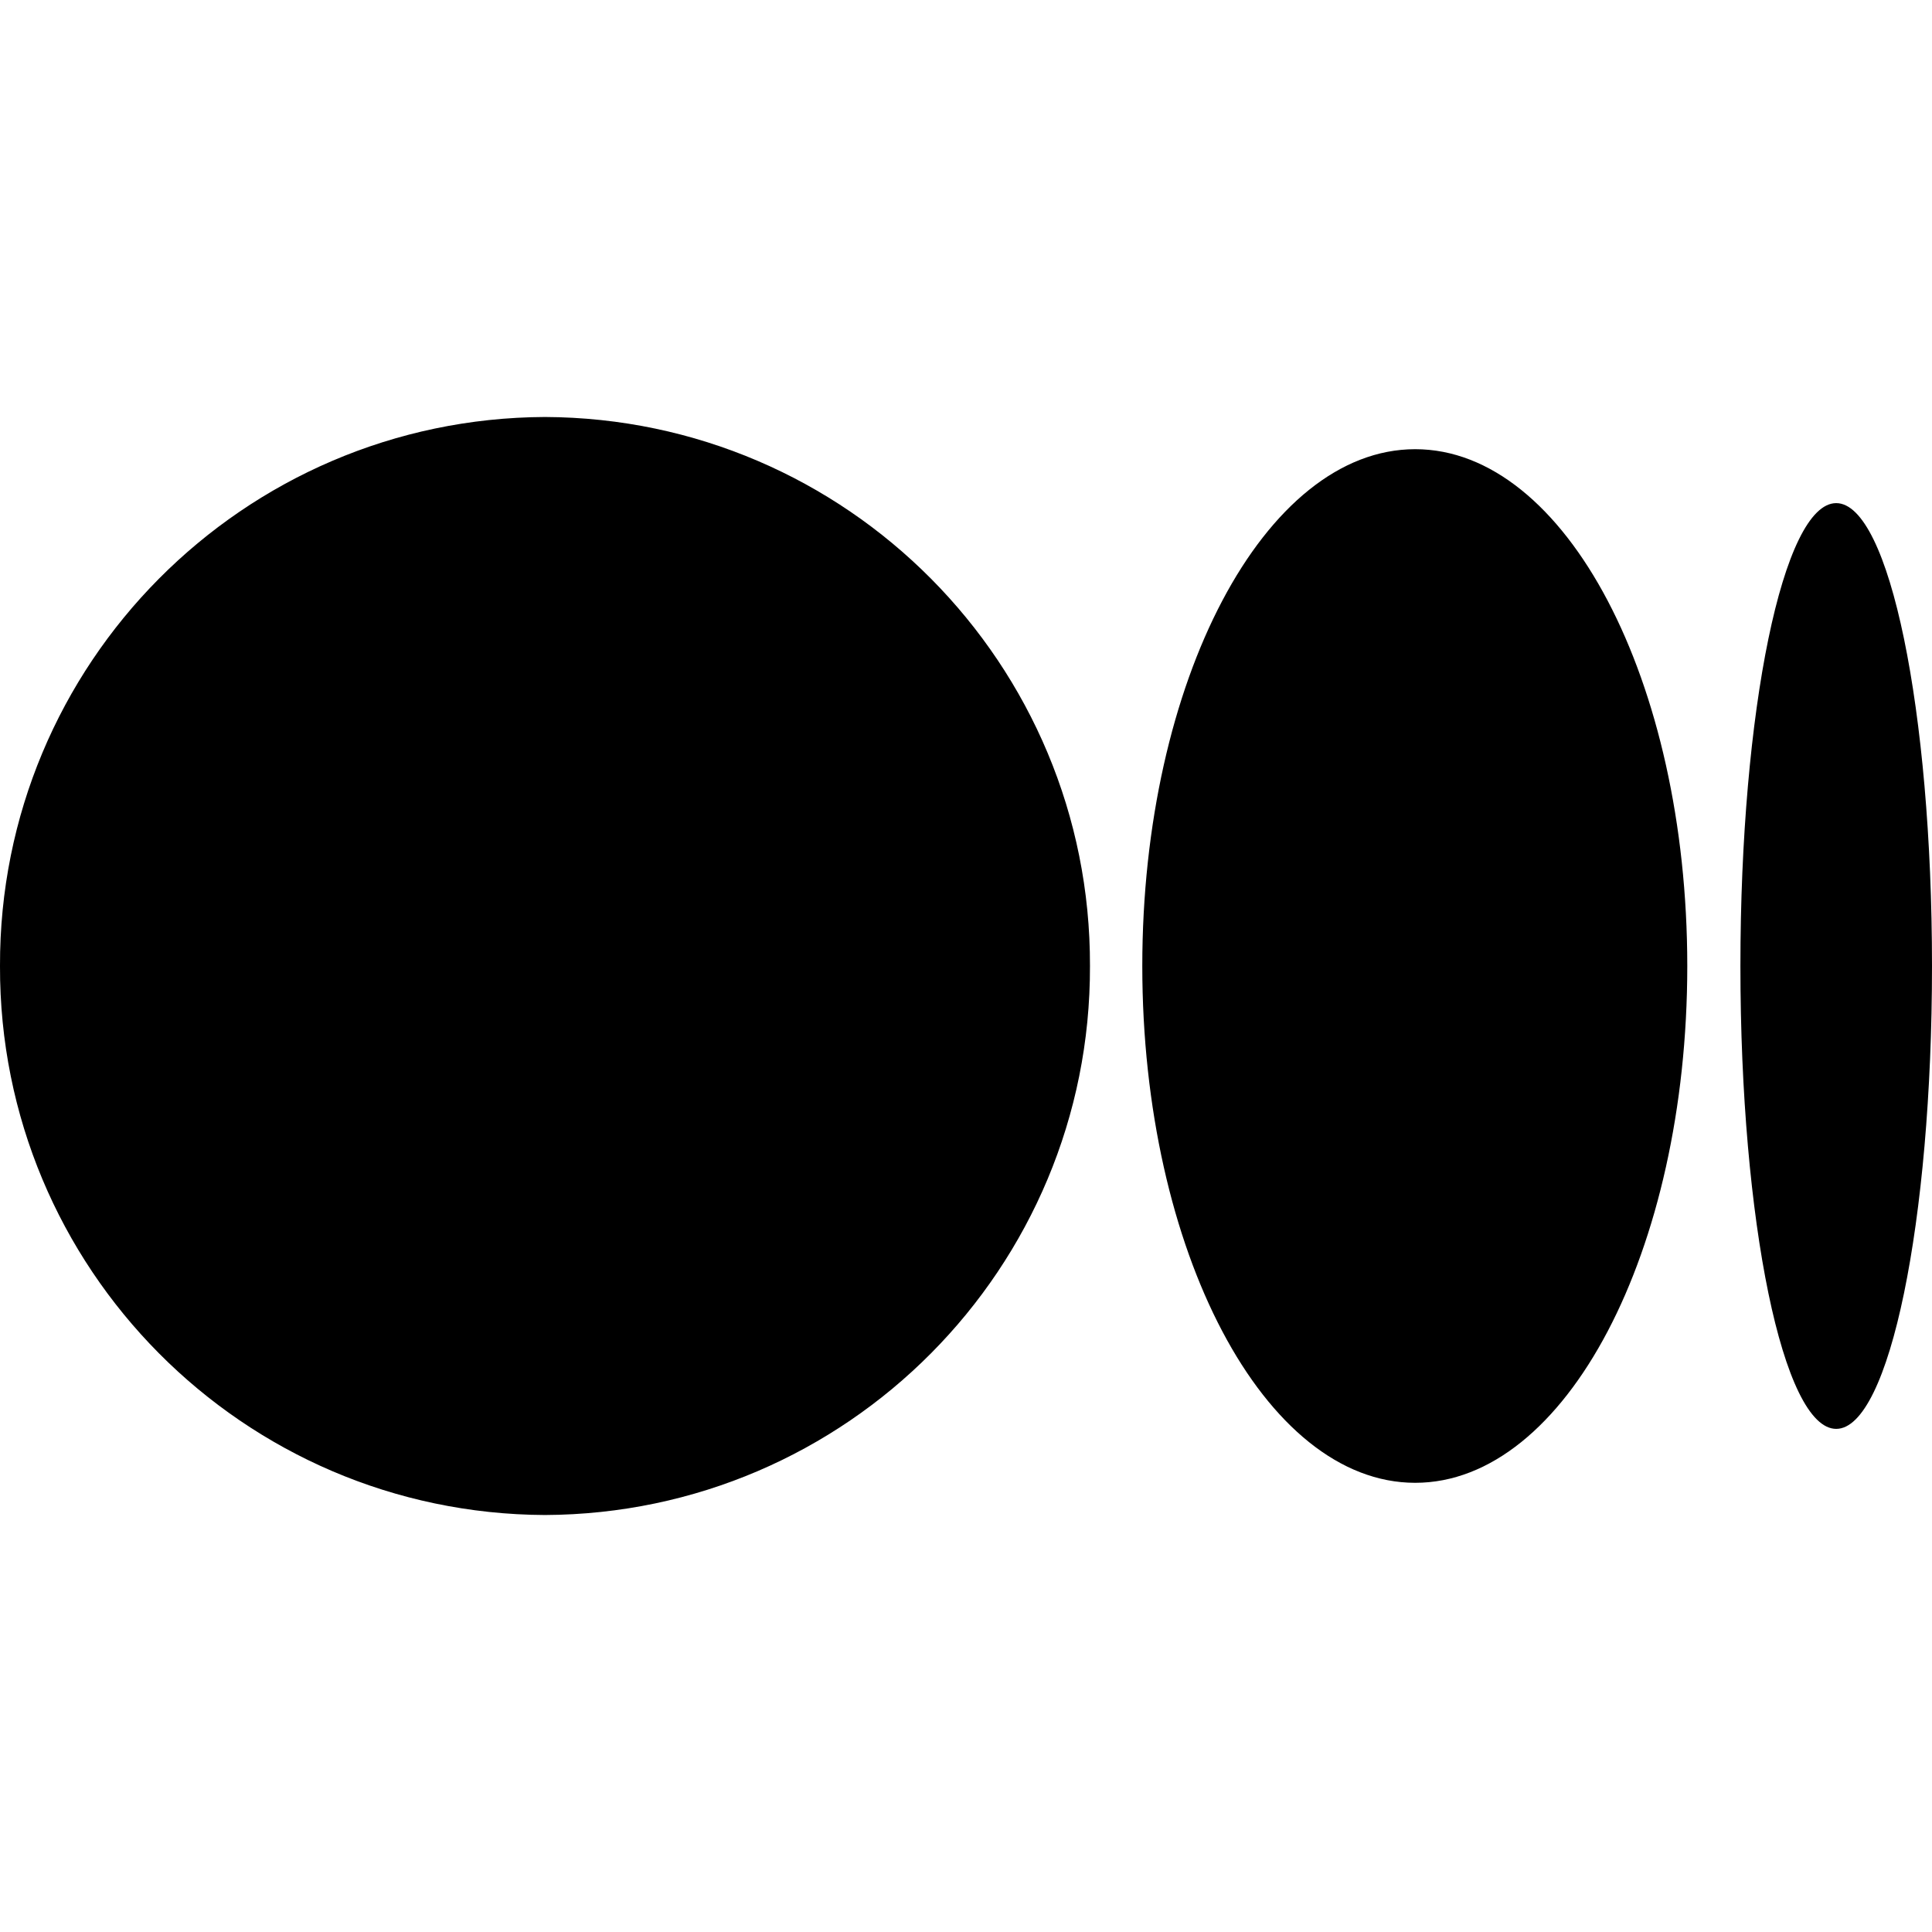
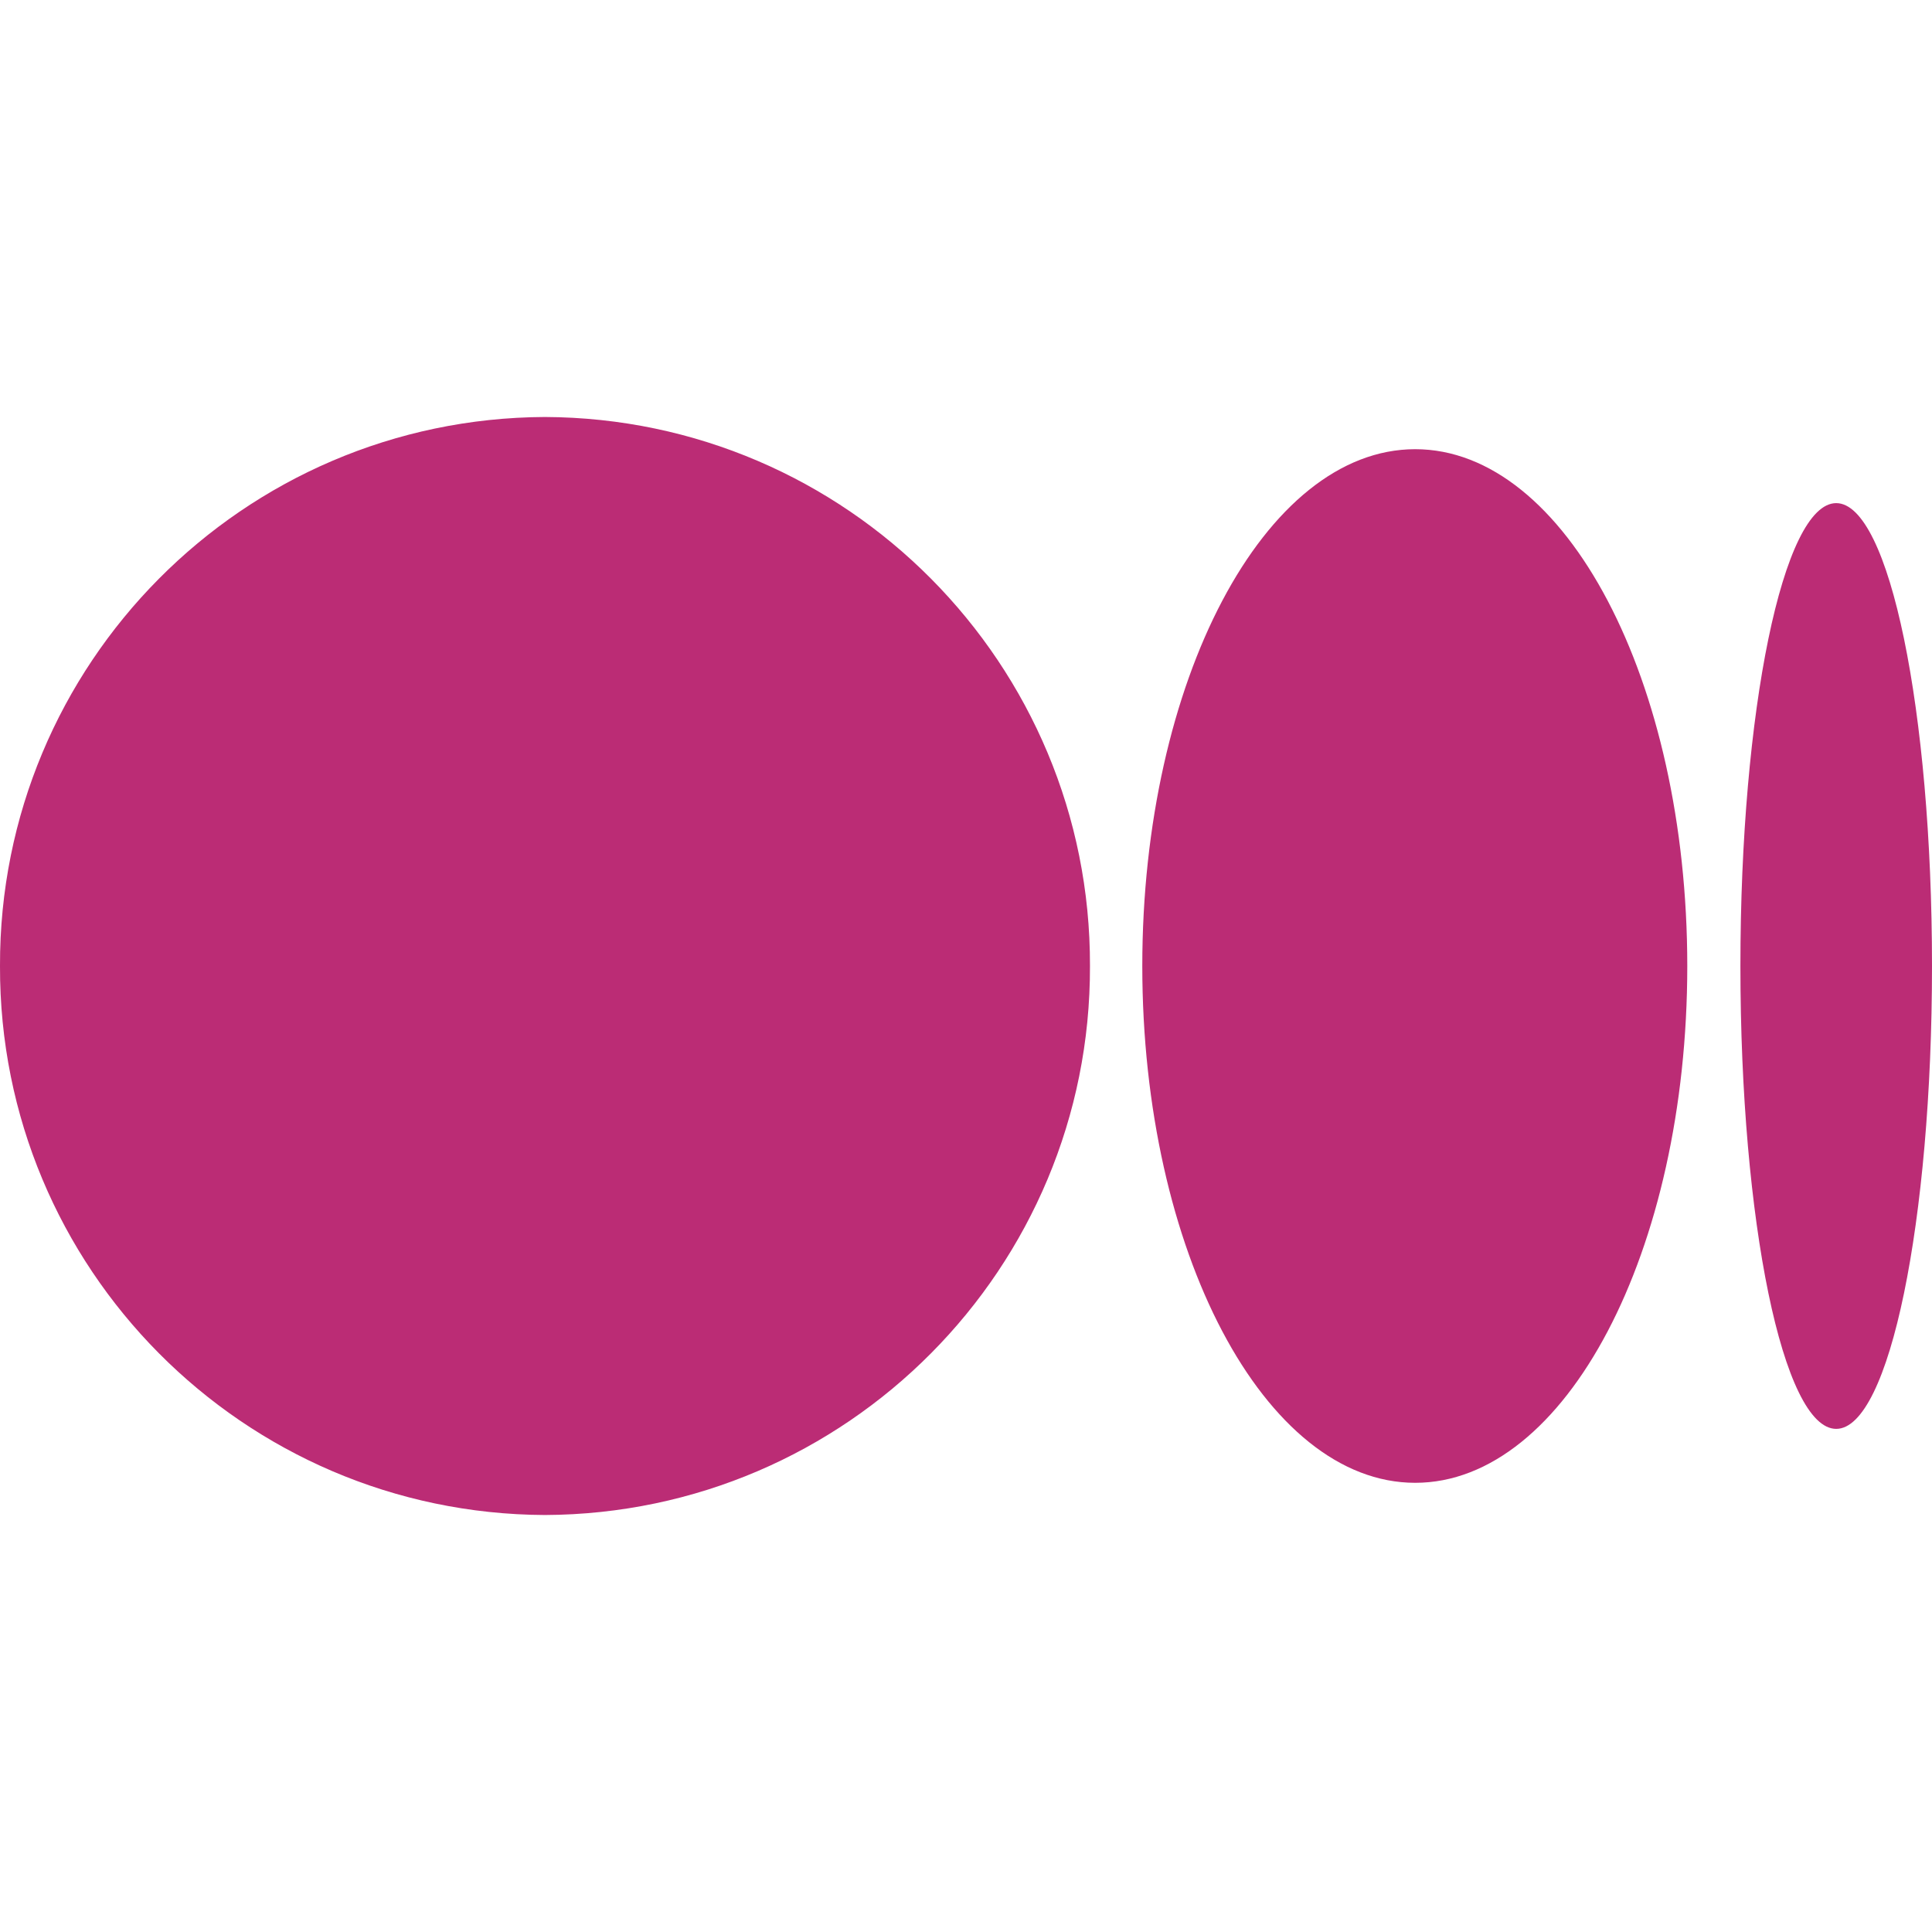
- <svg xmlns="http://www.w3.org/2000/svg" role="img" viewBox="0 0 24 24">
+ <svg xmlns="http://www.w3.org/2000/svg" role="img" viewBox="0 0 24 24" fill="#BB2C75">
  <path d="M13.54 12a6.8 6.8 0 01-6.77 6.82A6.8 6.8 0 010 12a6.8 6.8 0 016.77-6.82A6.8 6.8 0 0113.54 12zM20.96 12c0 3.54-1.51 6.42-3.38 6.42-1.87 0-3.39-2.88-3.39-6.42s1.52-6.42 3.39-6.42 3.38 2.88 3.38 6.42M24 12c0 3.17-.53 5.75-1.19 5.75-.66 0-1.19-2.58-1.19-5.75s.53-5.75 1.19-5.75C23.47 6.25 24 8.83 24 12z" />
</svg>
